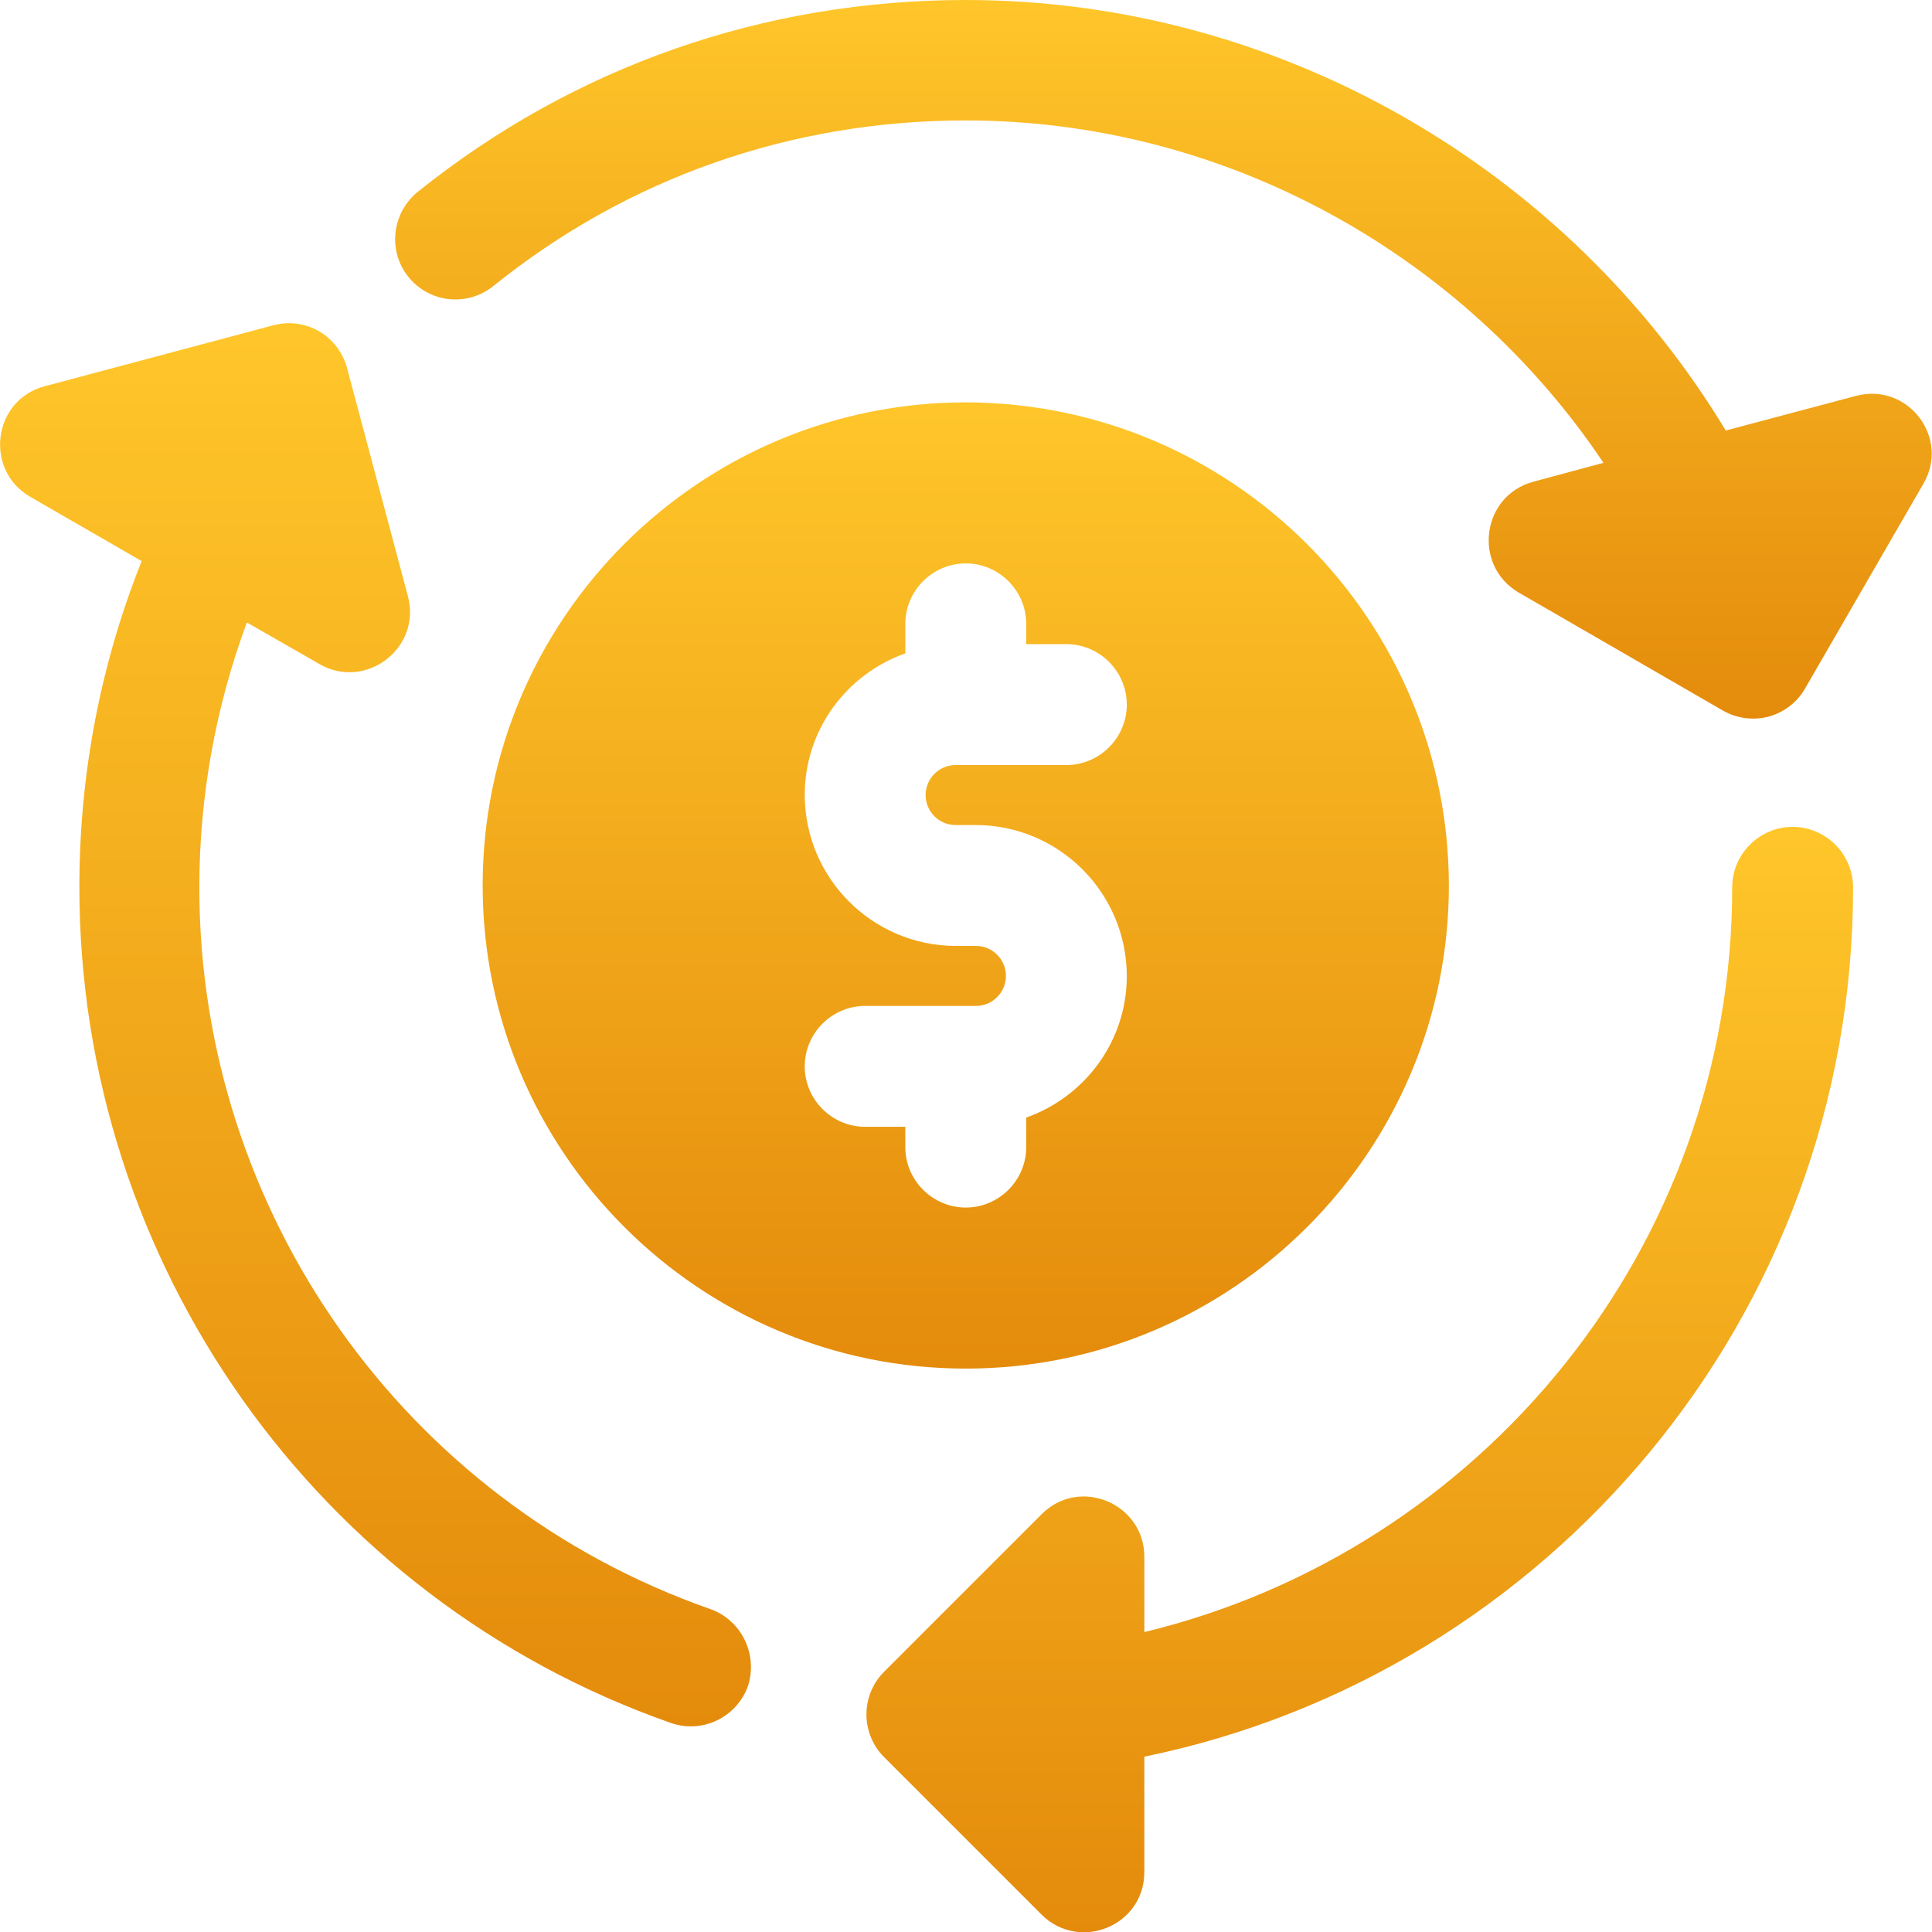
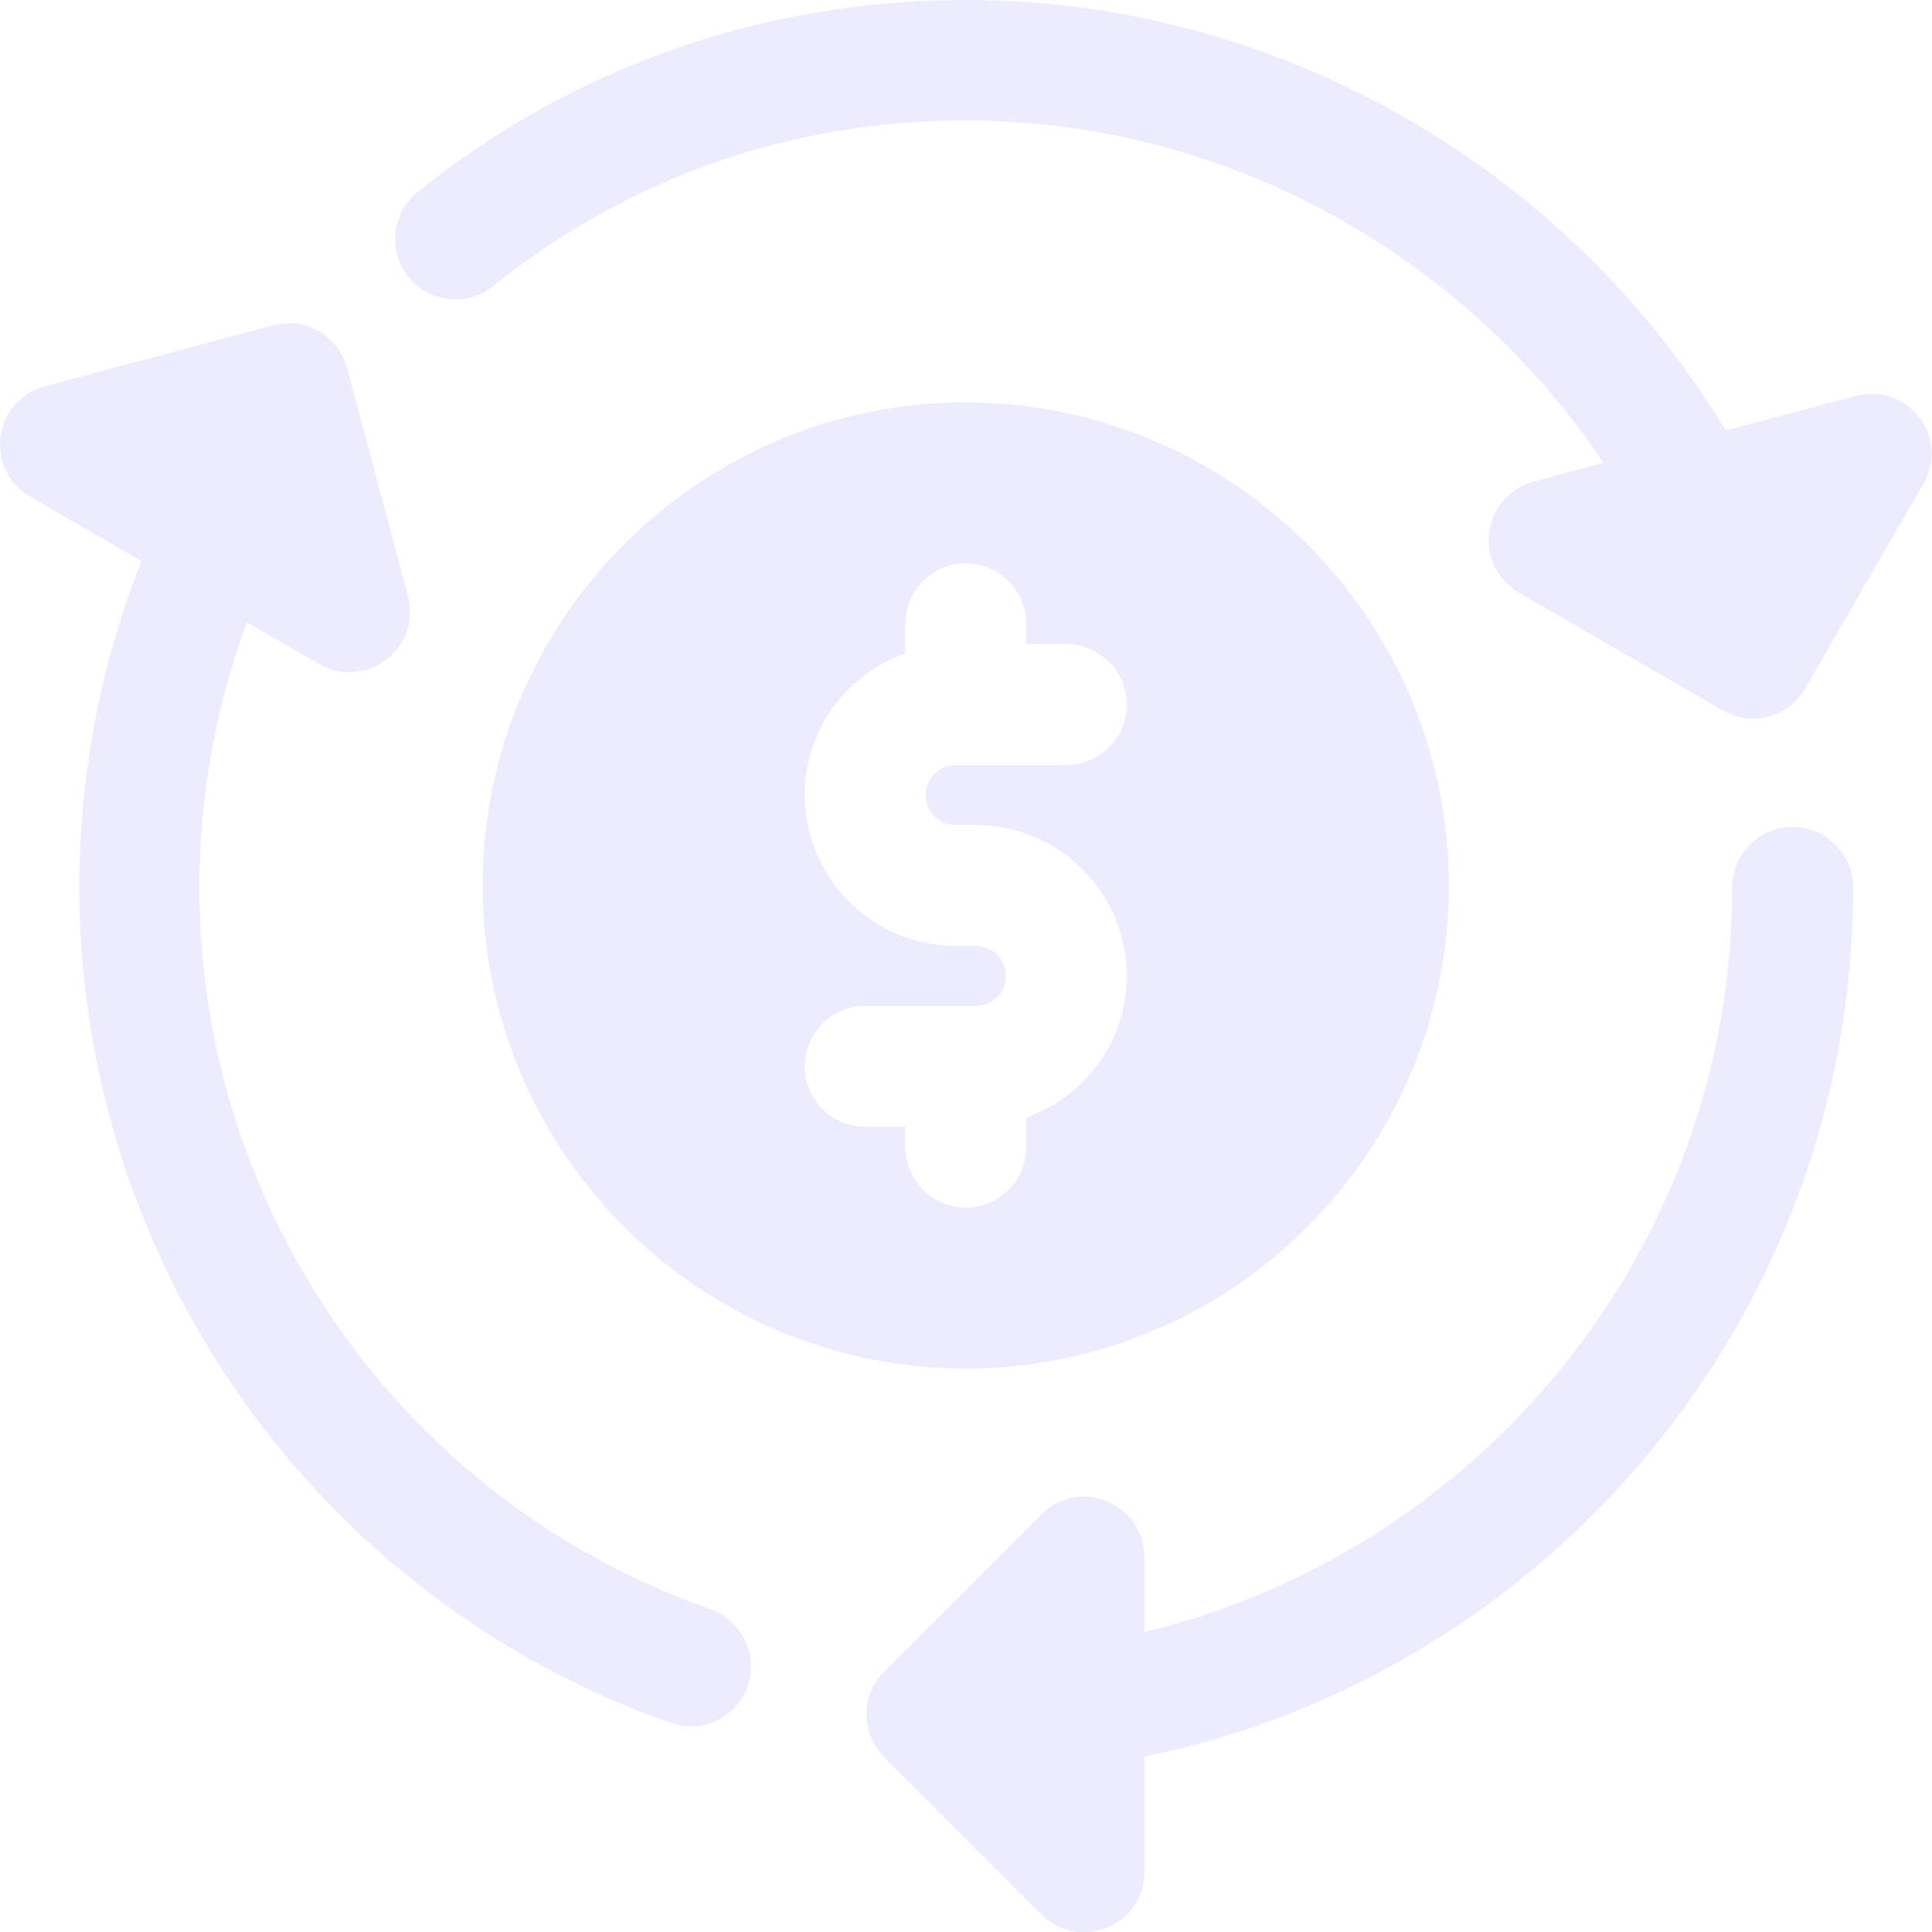
<svg xmlns="http://www.w3.org/2000/svg" viewBox="0 0 41.87 41.87">
  <linearGradient id="a" gradientUnits="userSpaceOnUse" x1="20.931" y1="29.655" x2="20.931" y2="8.723">
-     <stop offset="0" stop-color="#e48b0c" />
-     <stop offset="1" stop-color="#ffc62a" />
+     <stop offset="0" stop-color="#EDECFF" />
+     <stop offset="1" stop-color="#EDECFF" />
  </linearGradient>
  <path d="M20.93 8.72c-5.77 0-10.47 4.69-10.47 10.47 0 5.77 4.69 10.47 10.47 10.47s10.47-4.7 10.47-10.47A10.49 10.49 0 0020.93 8.72zm-.22 9.16h.44a3.28 3.28 0 013.27 3.27c0 1.42-.91 2.62-2.18 3.07v.64c0 .72-.59 1.31-1.31 1.31s-1.31-.59-1.31-1.31v-.44h-.87c-.72 0-1.31-.59-1.31-1.31s.59-1.31 1.31-1.31h2.4a.65.65 0 100-1.3h-.44a3.28 3.28 0 01-3.27-3.27c0-1.42.91-2.62 2.18-3.07v-.64c0-.72.59-1.31 1.31-1.31s1.31.59 1.31 1.31v.44h.87c.72 0 1.31.59 1.31 1.31s-.59 1.31-1.31 1.31h-2.4a.65.65 0 000 1.3z" fill="url(#a)" />
  <linearGradient id="b" gradientUnits="userSpaceOnUse" x1="29.464" y1="41.867" x2="29.464" y2="17.919">
-     <stop offset="0" stop-color="#e48b0c" />
-     <stop offset="1" stop-color="#ffc62a" />
+     <stop offset="0" stop-color="#EDECFF" />
+     <stop offset="1" stop-color="#EDECFF" />
  </linearGradient>
  <path d="M38.85 17.92c-.72 0-1.31.59-1.31 1.31 0 7.82-5.45 14.38-12.74 16.14v-1.63c0-1.16-1.41-1.75-2.23-.92l-3.41 3.41a1.31 1.31 0 000 1.85l3.41 3.41c.82.82 2.23.25 2.23-.92v-2.5c8.75-1.79 15.36-9.56 15.36-18.83 0-.73-.59-1.32-1.31-1.32z" fill="url(#b)" />
  <linearGradient id="c" gradientUnits="userSpaceOnUse" x1="8.134" y1="37.413" x2="8.134" y2="7.004">
-     <stop offset="0" stop-color="#e48b0c" />
-     <stop offset="1" stop-color="#ffc62a" />
+     <stop offset="0" stop-color="#EDECFF" />
+     <stop offset="1" stop-color="#EDECFF" />
  </linearGradient>
  <path d="M15.39 34.87c-6.62-2.32-11.07-8.6-11.07-15.64a16.53 16.53 0 011.03-5.74l1.57.9c1 .58 2.22-.34 1.92-1.47L7.52 7.97c-.19-.69-.89-1.11-1.6-.92L.97 8.37c-1.13.3-1.32 1.82-.31 2.4l2.41 1.39c-.89 2.23-1.35 4.61-1.35 7.07 0 8.14 5.15 15.42 12.82 18.11.69.24 1.43-.13 1.67-.8.22-.69-.14-1.43-.82-1.67z" fill="url(#c)" />
  <linearGradient id="d" gradientUnits="userSpaceOnUse" x1="25.216" y1="15.583" x2="25.216" y2=".001">
-     <stop offset="0" stop-color="#e48b0c" />
-     <stop offset="1" stop-color="#ffc62a" />
+     <stop offset="0" stop-color="#EDECFF" />
+     <stop offset="1" stop-color="#EDECFF" />
  </linearGradient>
  <path d="M40.22 8.58l-2.82.75C33.98 3.67 27.74 0 20.93 0c-4.38 0-8.49 1.44-11.88 4.16-.56.46-.65 1.28-.2 1.84.46.57 1.28.65 1.84.2 2.92-2.35 6.46-3.59 10.24-3.59 5.62 0 10.79 2.9 13.82 7.42l-1.52.41c-1.12.3-1.32 1.81-.32 2.4l4.43 2.56a1.32 1.32 0 00.99.13c.33-.09.62-.31.79-.61l2.56-4.43c.59-1-.33-2.21-1.46-1.91z" fill="url(#d)" />
</svg>
